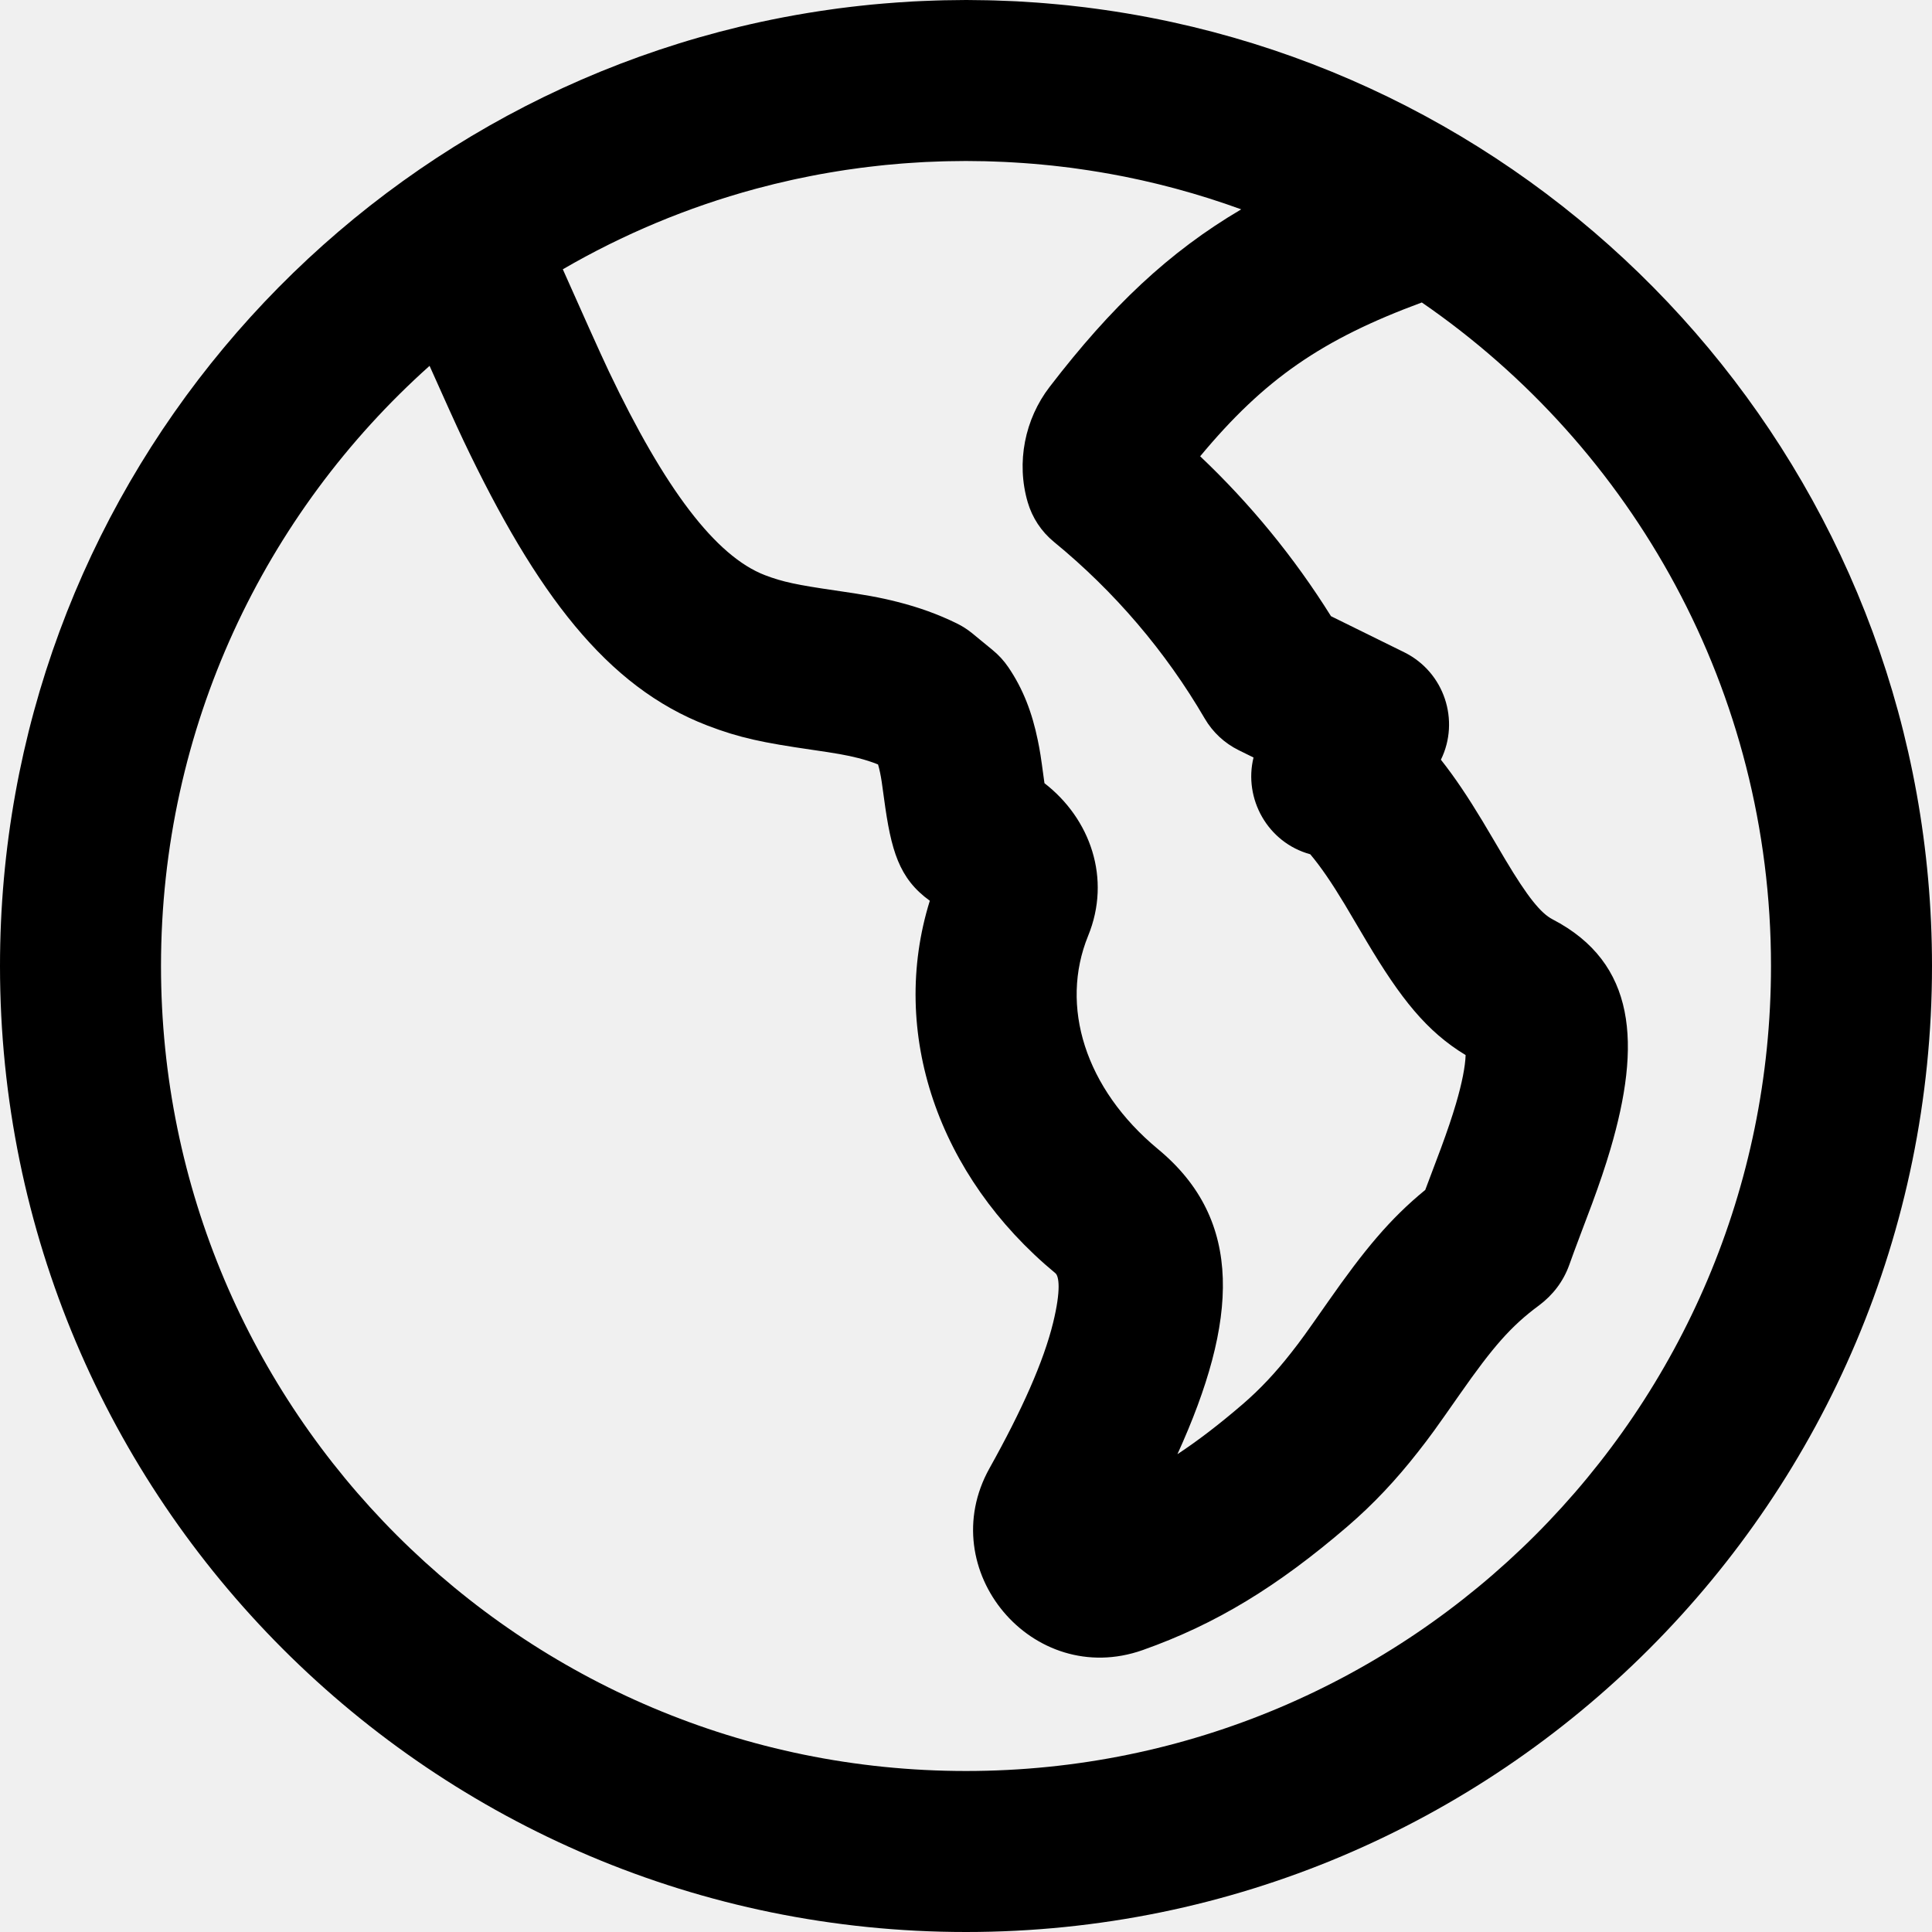
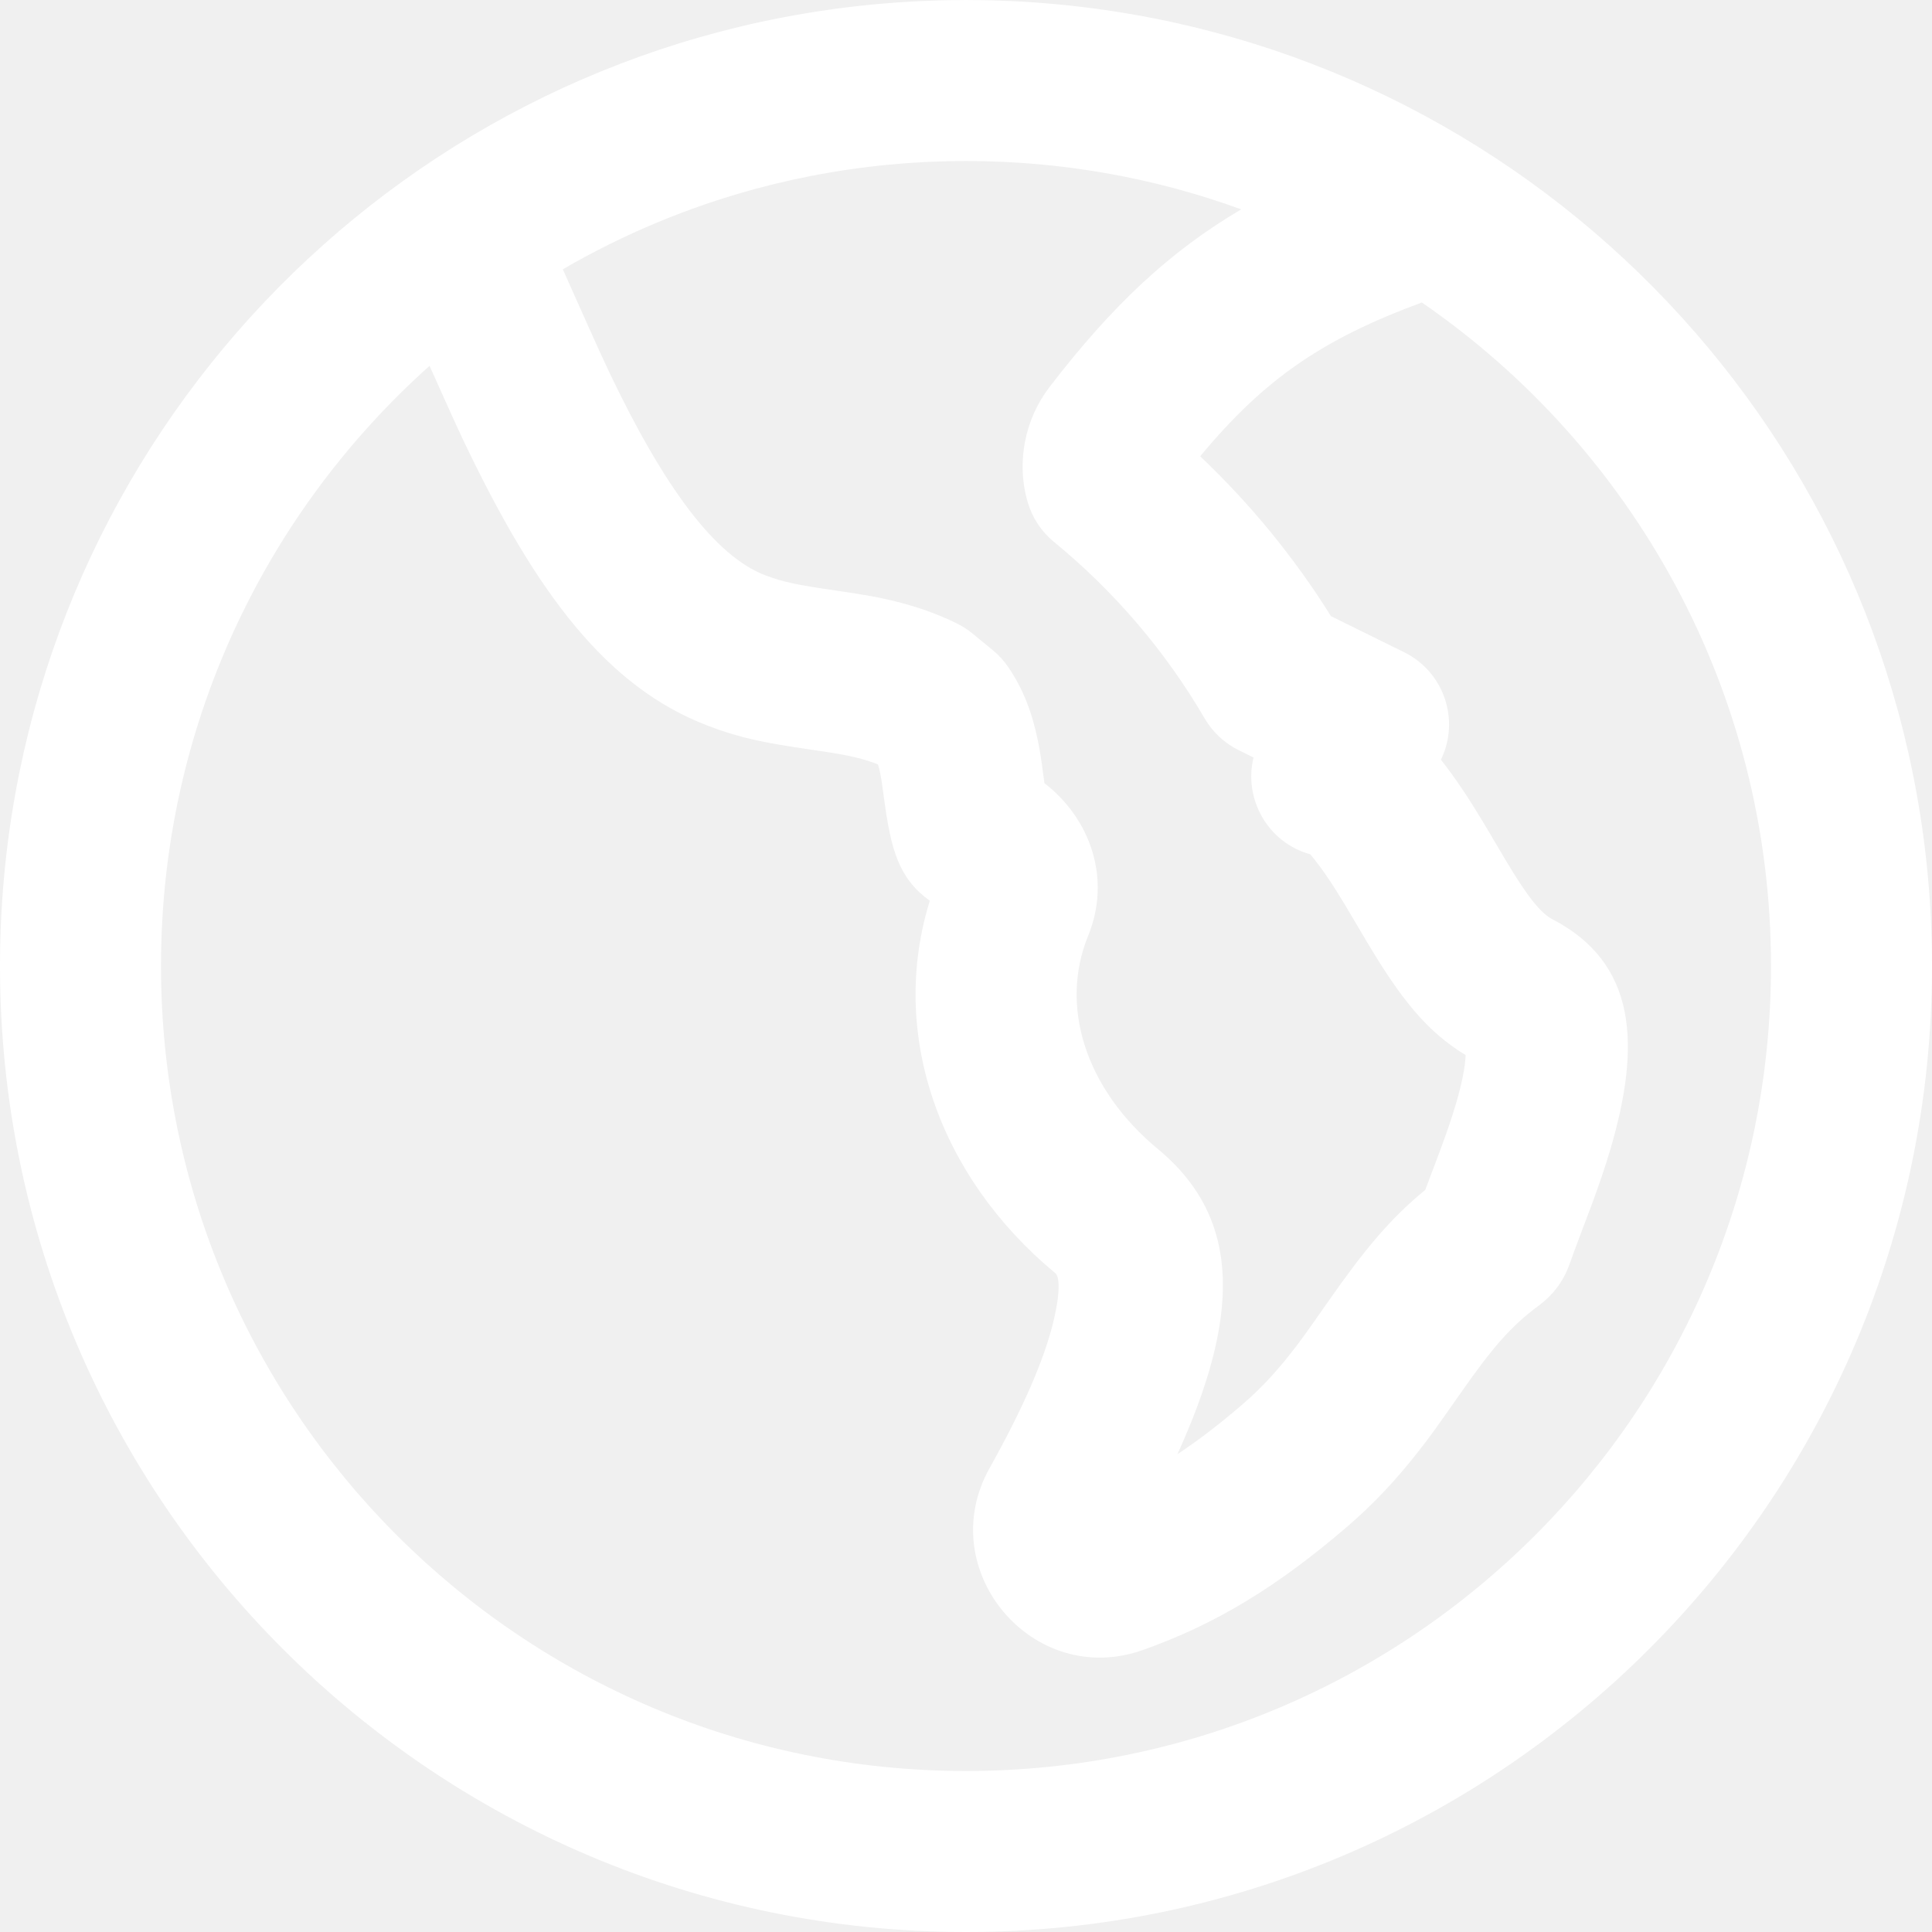
- <svg xmlns="http://www.w3.org/2000/svg" fill="#000000" version="1.1" id="Layer_1" viewBox="0 0 512 512" xml:space="preserve">
+ <svg xmlns="http://www.w3.org/2000/svg" fill="#fff" version="1.1" id="Layer_1" viewBox="0 0 512 512" xml:space="preserve">
  <g>
    <g>
      <path d="M305.095,4.723c-0.311-0.06-0.621-0.119-0.932-0.179c-3.778-0.719-7.584-1.357-11.418-1.908    c-0.725-0.104-1.451-0.206-2.177-0.305c-1.018-0.137-2.035-0.274-3.057-0.4c-1.496-0.184-2.995-0.356-4.497-0.514    c-0.861-0.09-1.725-0.17-2.589-0.251c-1.122-0.107-2.245-0.207-3.37-0.299c-0.778-0.063-1.556-0.126-2.336-0.183    c-1.745-0.127-3.491-0.241-5.242-0.332c-0.464-0.024-0.93-0.039-1.394-0.061c-1.487-0.069-2.977-0.126-4.468-0.17    c-0.637-0.019-1.274-0.036-1.912-0.05c-1.726-0.038-3.454-0.062-5.185-0.066C256.344,0.006,256.173,0,256,0    c-0.236,0-0.47,0.008-0.705,0.009c-1.69,0.005-3.378,0.027-5.064,0.064c-0.749,0.017-1.497,0.041-2.244,0.064    c-1.223,0.038-2.445,0.084-3.665,0.139c-0.802,0.036-1.605,0.071-2.405,0.114c-1.313,0.072-2.624,0.158-3.934,0.249    c-1.265,0.088-2.527,0.187-3.786,0.294c-1.078,0.091-2.157,0.182-3.232,0.287c-1.049,0.102-2.094,0.215-3.138,0.33    c-0.782,0.086-1.564,0.175-2.345,0.268c-1.145,0.136-2.288,0.275-3.429,0.426c-0.483,0.064-0.965,0.136-1.448,0.203    c-4.319,0.597-8.602,1.302-12.849,2.112c-0.221,0.042-0.441,0.084-0.661,0.127C89.108,27.515,0,131.345,0,256    c0,141.382,114.618,256,256,256s256-114.618,256-256C512,131.412,422.988,27.625,305.095,4.723z M272.351,133.084    c1.205,4.129,3.63,7.797,6.957,10.523c16.032,13.138,29.568,28.991,39.956,46.809c2.111,3.621,5.241,6.54,9.001,8.392l3.934,1.939    c-2.682,10.868,3.713,22.553,15.034,25.643c2.824,3.358,5.666,7.533,9.135,13.281c1.2,1.989,5.334,9.023,5.842,9.876    c8.938,15.008,15.833,23.794,26.197,30.061c-0.098,2.982-0.944,7.408-2.572,12.929c-1.022,3.465-2.295,7.213-3.943,11.685    c-0.19,0.516-2.393,6.31-4.186,11.122c-9.378,7.674-16.145,15.888-25.765,29.634c-6.148,8.785-7.076,10.083-9.79,13.543    c-4.126,5.261-8.177,9.604-12.868,13.641c-6.133,5.269-11.76,9.596-17.251,13.212c16.101-35.42,17.661-61.961-5.128-80.826    c-19.404-16.073-26.103-37.969-18.548-56.525c6.228-15.187,0.584-31.084-11.562-40.466c-0.069-0.479-0.145-1.024-0.228-1.642    c-0.727-5.411-0.933-6.8-1.545-9.767c-1.488-7.217-3.834-13.506-7.823-19.36c-1.16-1.703-2.561-3.229-4.159-4.53    c-1.139-0.932-1.139-0.932-2.592-2.131c-1.475-1.217-1.475-1.217-2.806-2.306c-1.257-1.023-2.626-1.9-4.082-2.614    c-5.006-2.453-10.133-4.278-15.629-5.674c-4.966-1.261-8.78-1.921-16.628-3.06c-9.982-1.449-13.909-2.257-18.563-4.04    c-13.107-5.028-26.594-22.949-41.358-53.953c-2.357-4.949-7.651-16.834-12.229-27.116c15.994-9.287,33.086-16.434,50.919-21.273    c0.167-0.045,0.334-0.091,0.501-0.136c3.057-0.822,6.137-1.573,9.235-2.258c0.456-0.101,0.913-0.201,1.37-0.298    c1.217-0.261,2.437-0.51,3.66-0.749c0.849-0.166,1.698-0.333,2.551-0.489c0.809-0.148,1.62-0.286,2.431-0.425    c0.707-0.121,1.414-0.238,2.123-0.352c0.754-0.121,1.508-0.244,2.265-0.357c1.276-0.191,2.556-0.369,3.839-0.537    c0.68-0.089,1.361-0.171,2.042-0.254c0.933-0.113,1.869-0.22,2.806-0.321c0.592-0.064,1.183-0.132,1.776-0.191    c1.387-0.138,2.779-0.26,4.173-0.371c0.583-0.047,1.167-0.088,1.751-0.13c1.154-0.082,2.31-0.156,3.469-0.22    c0.414-0.023,0.827-0.051,1.241-0.072c1.482-0.073,2.969-0.127,4.459-0.169c0.515-0.015,1.031-0.027,1.546-0.038    c1.396-0.03,2.794-0.05,4.195-0.053c0.169,0,0.337-0.004,0.506-0.004c0.383,0,0.764,0.01,1.146,0.013    c1.3,0.007,2.599,0.019,3.894,0.049c0.733,0.017,1.464,0.047,2.196,0.072c0.966,0.032,1.933,0.065,2.896,0.11    c0.806,0.038,1.61,0.085,2.414,0.132c0.88,0.051,1.759,0.105,2.636,0.167c0.843,0.059,1.685,0.124,2.527,0.193    c0.823,0.068,1.644,0.142,2.464,0.219c0.878,0.083,1.757,0.166,2.633,0.259c0.751,0.08,1.5,0.169,2.249,0.257    c0.933,0.109,1.867,0.216,2.797,0.337c0.573,0.075,1.142,0.16,1.713,0.24c3.85,0.535,7.676,1.17,11.474,1.911    c0.315,0.061,0.632,0.119,0.947,0.182c1.21,0.242,2.416,0.499,3.62,0.762c0.366,0.08,0.732,0.157,1.097,0.239    c1.218,0.272,2.432,0.557,3.643,0.85c0.318,0.077,0.636,0.154,0.954,0.233c1.27,0.314,2.536,0.638,3.799,0.975    c0.2,0.053,0.399,0.108,0.598,0.162c5.824,1.573,11.571,3.389,17.228,5.45c-19.187,11.306-34.386,25.725-50.735,47.001    C271.564,111.081,269.276,122.549,272.351,133.084z M256,469.333c-117.818,0-213.333-95.515-213.333-213.333    c0-63.205,27.498-119.981,71.172-159.046c3.567,7.989,7.09,15.821,9.018,19.872c19.257,40.437,37.892,65.199,64.604,75.447    c8.533,3.271,14.683,4.535,27.708,6.426c6.404,0.93,9.193,1.412,12.258,2.191c1.917,0.487,3.644,1.041,5.261,1.698    c0.191,0.631,0.368,1.333,0.543,2.181c0.328,1.593,0.471,2.551,1.046,6.83c1.856,13.818,3.956,21.21,12.134,27.11    c-10.871,34.936,2.185,72.949,33.279,98.705c0.956,0.791,1.517,4.427-0.592,13.072c-2.522,10.338-8.303,23.282-16.861,38.6    c-15.061,26.958,11.421,58.493,40.57,48.208c19.423-6.871,35.724-16.829,54.291-32.778c6.954-5.985,12.876-12.333,18.626-19.664    c3.401-4.336,4.48-5.846,11.172-15.408c8.703-12.435,13.488-17.993,20.99-23.521c3.619-2.714,6.409-6.3,7.989-10.724    c0.925-2.707,5.532-14.814,6.053-16.226c1.947-5.286,3.507-9.875,4.832-14.372c8.218-27.88,6.935-49.412-15.34-60.981    c-3.068-1.592-6.565-5.851-12.553-15.905c-0.392-0.658-4.614-7.843-5.969-10.089c-3.85-6.38-7.331-11.603-11.043-16.293    c5.072-10.349,0.961-23.21-9.75-28.488l-19.381-9.55c-9.703-15.531-21.358-29.767-34.667-42.374    c17.028-20.48,32.28-30.99,58.741-40.764c55.886,38.466,92.535,102.871,92.535,175.843    C469.333,373.818,373.818,469.333,256,469.333z" />
    </g>
  </g>
</svg>
